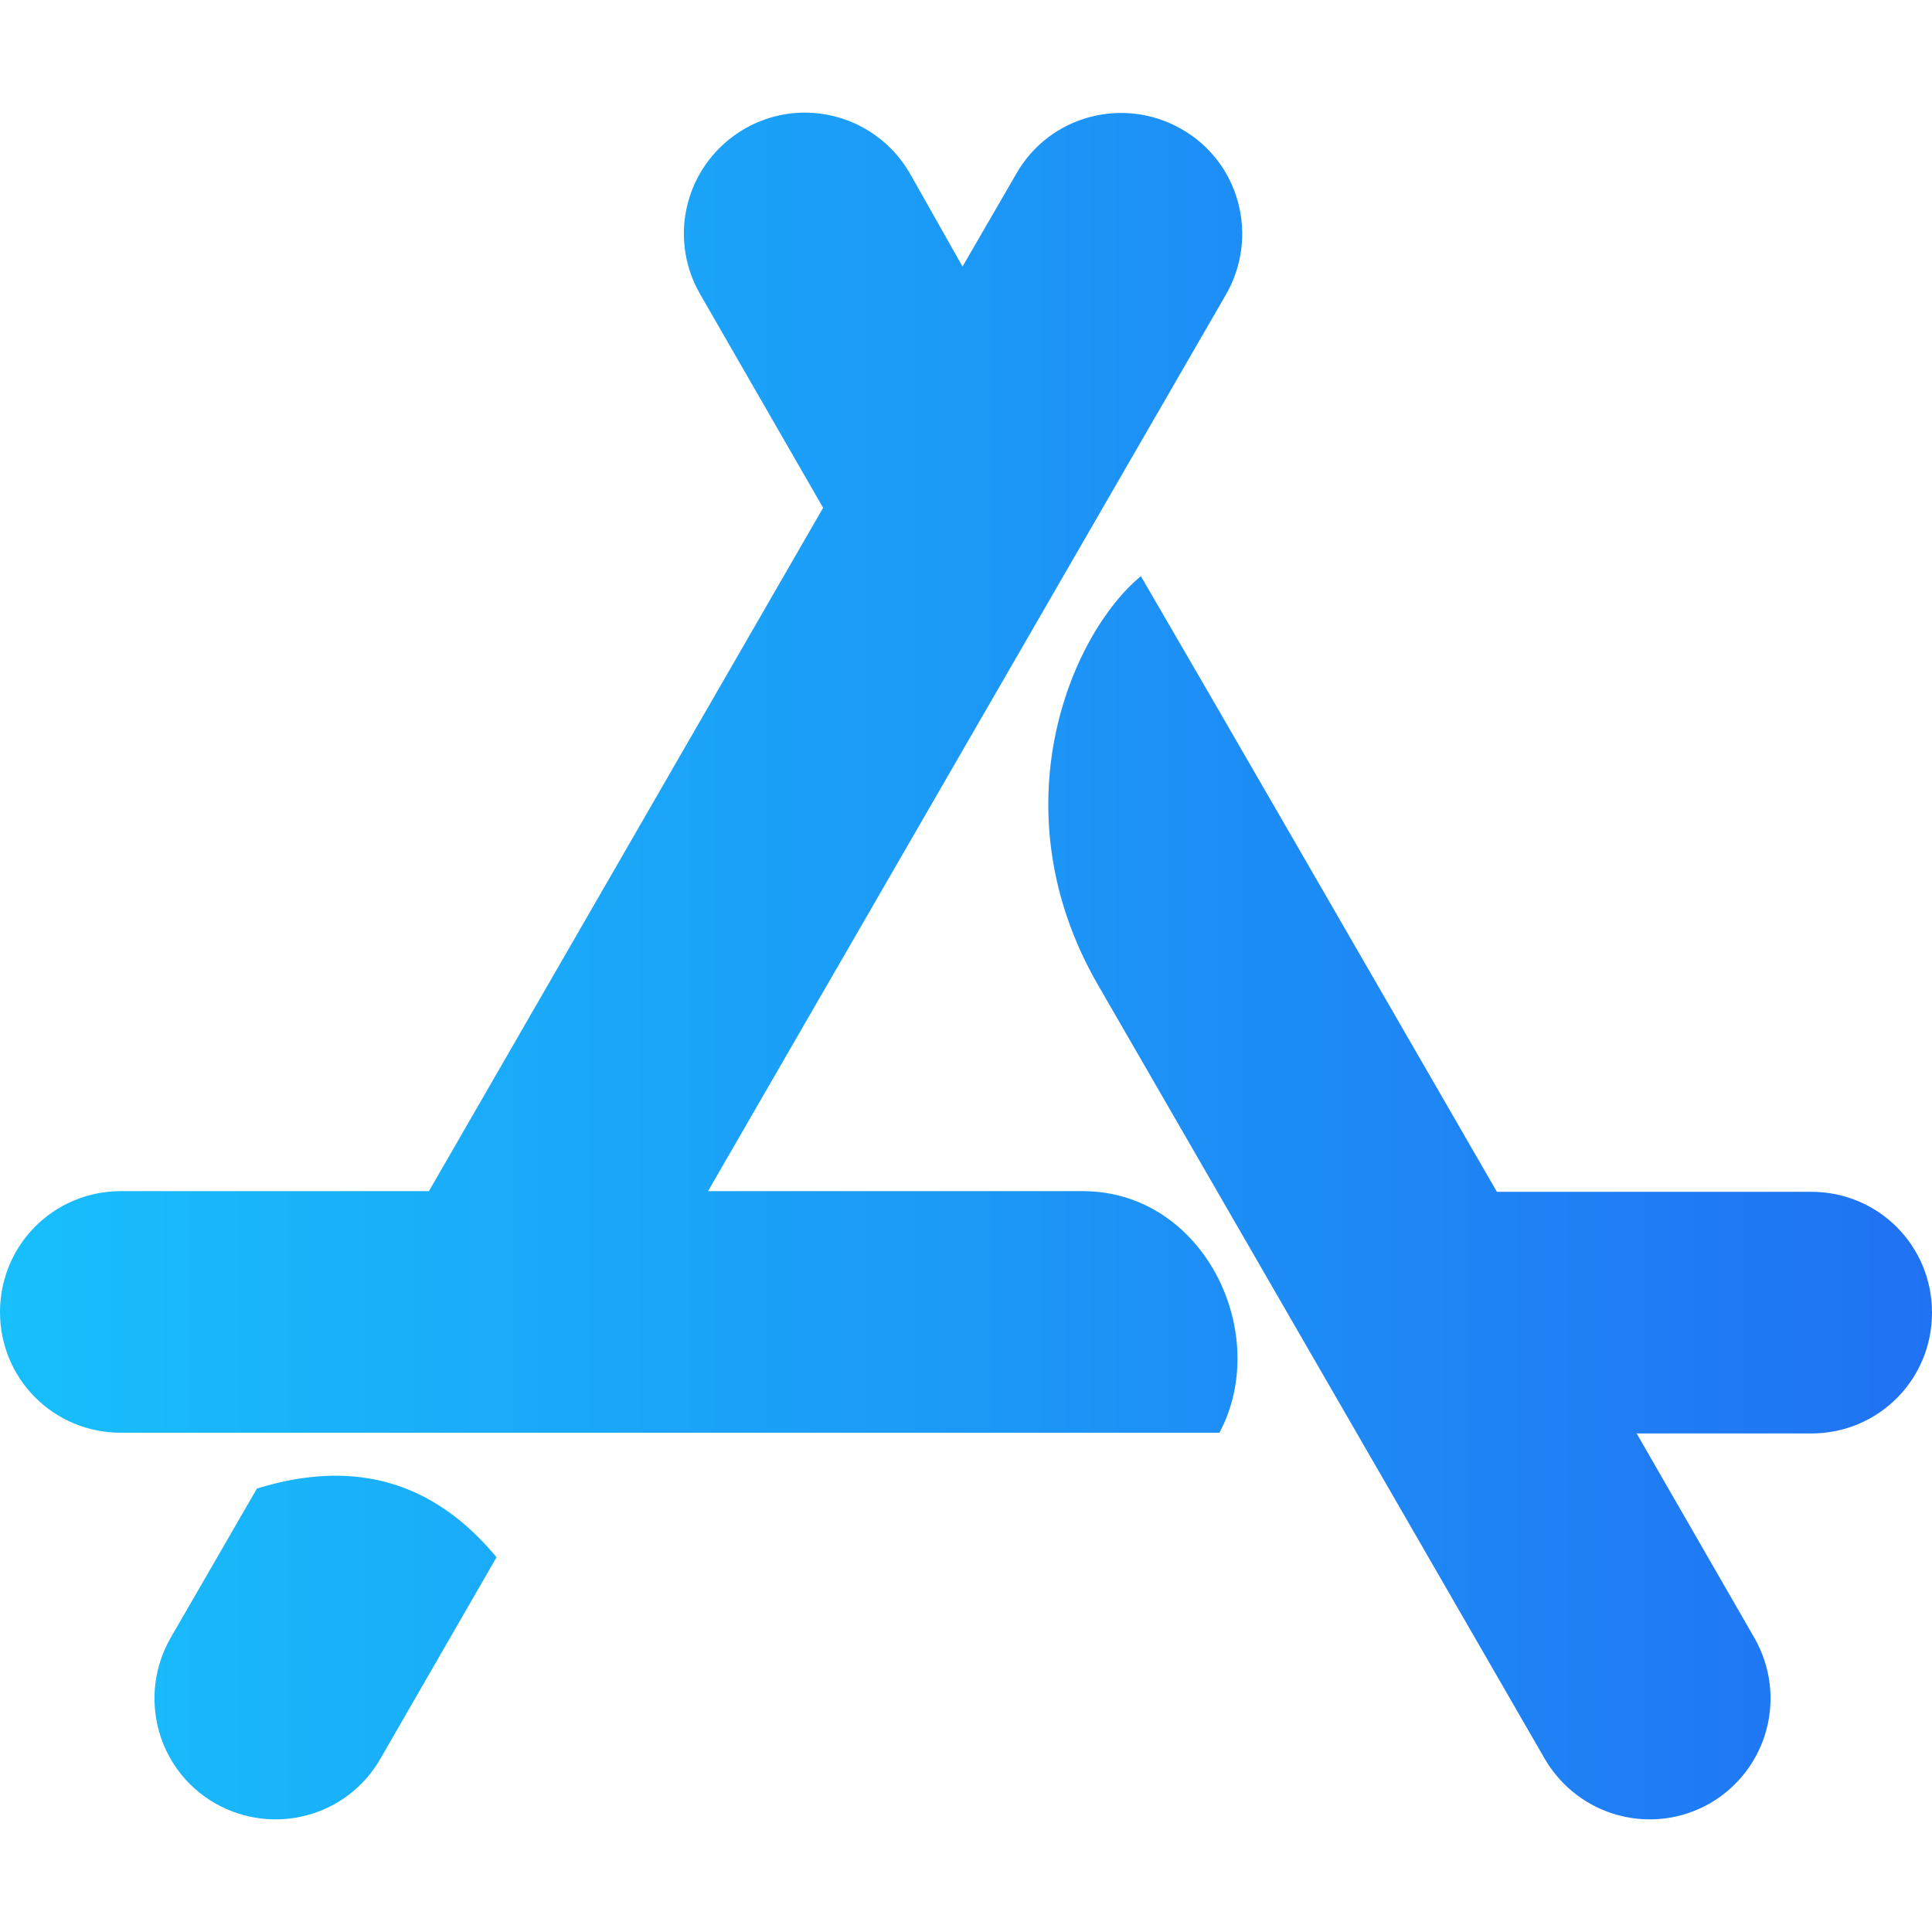
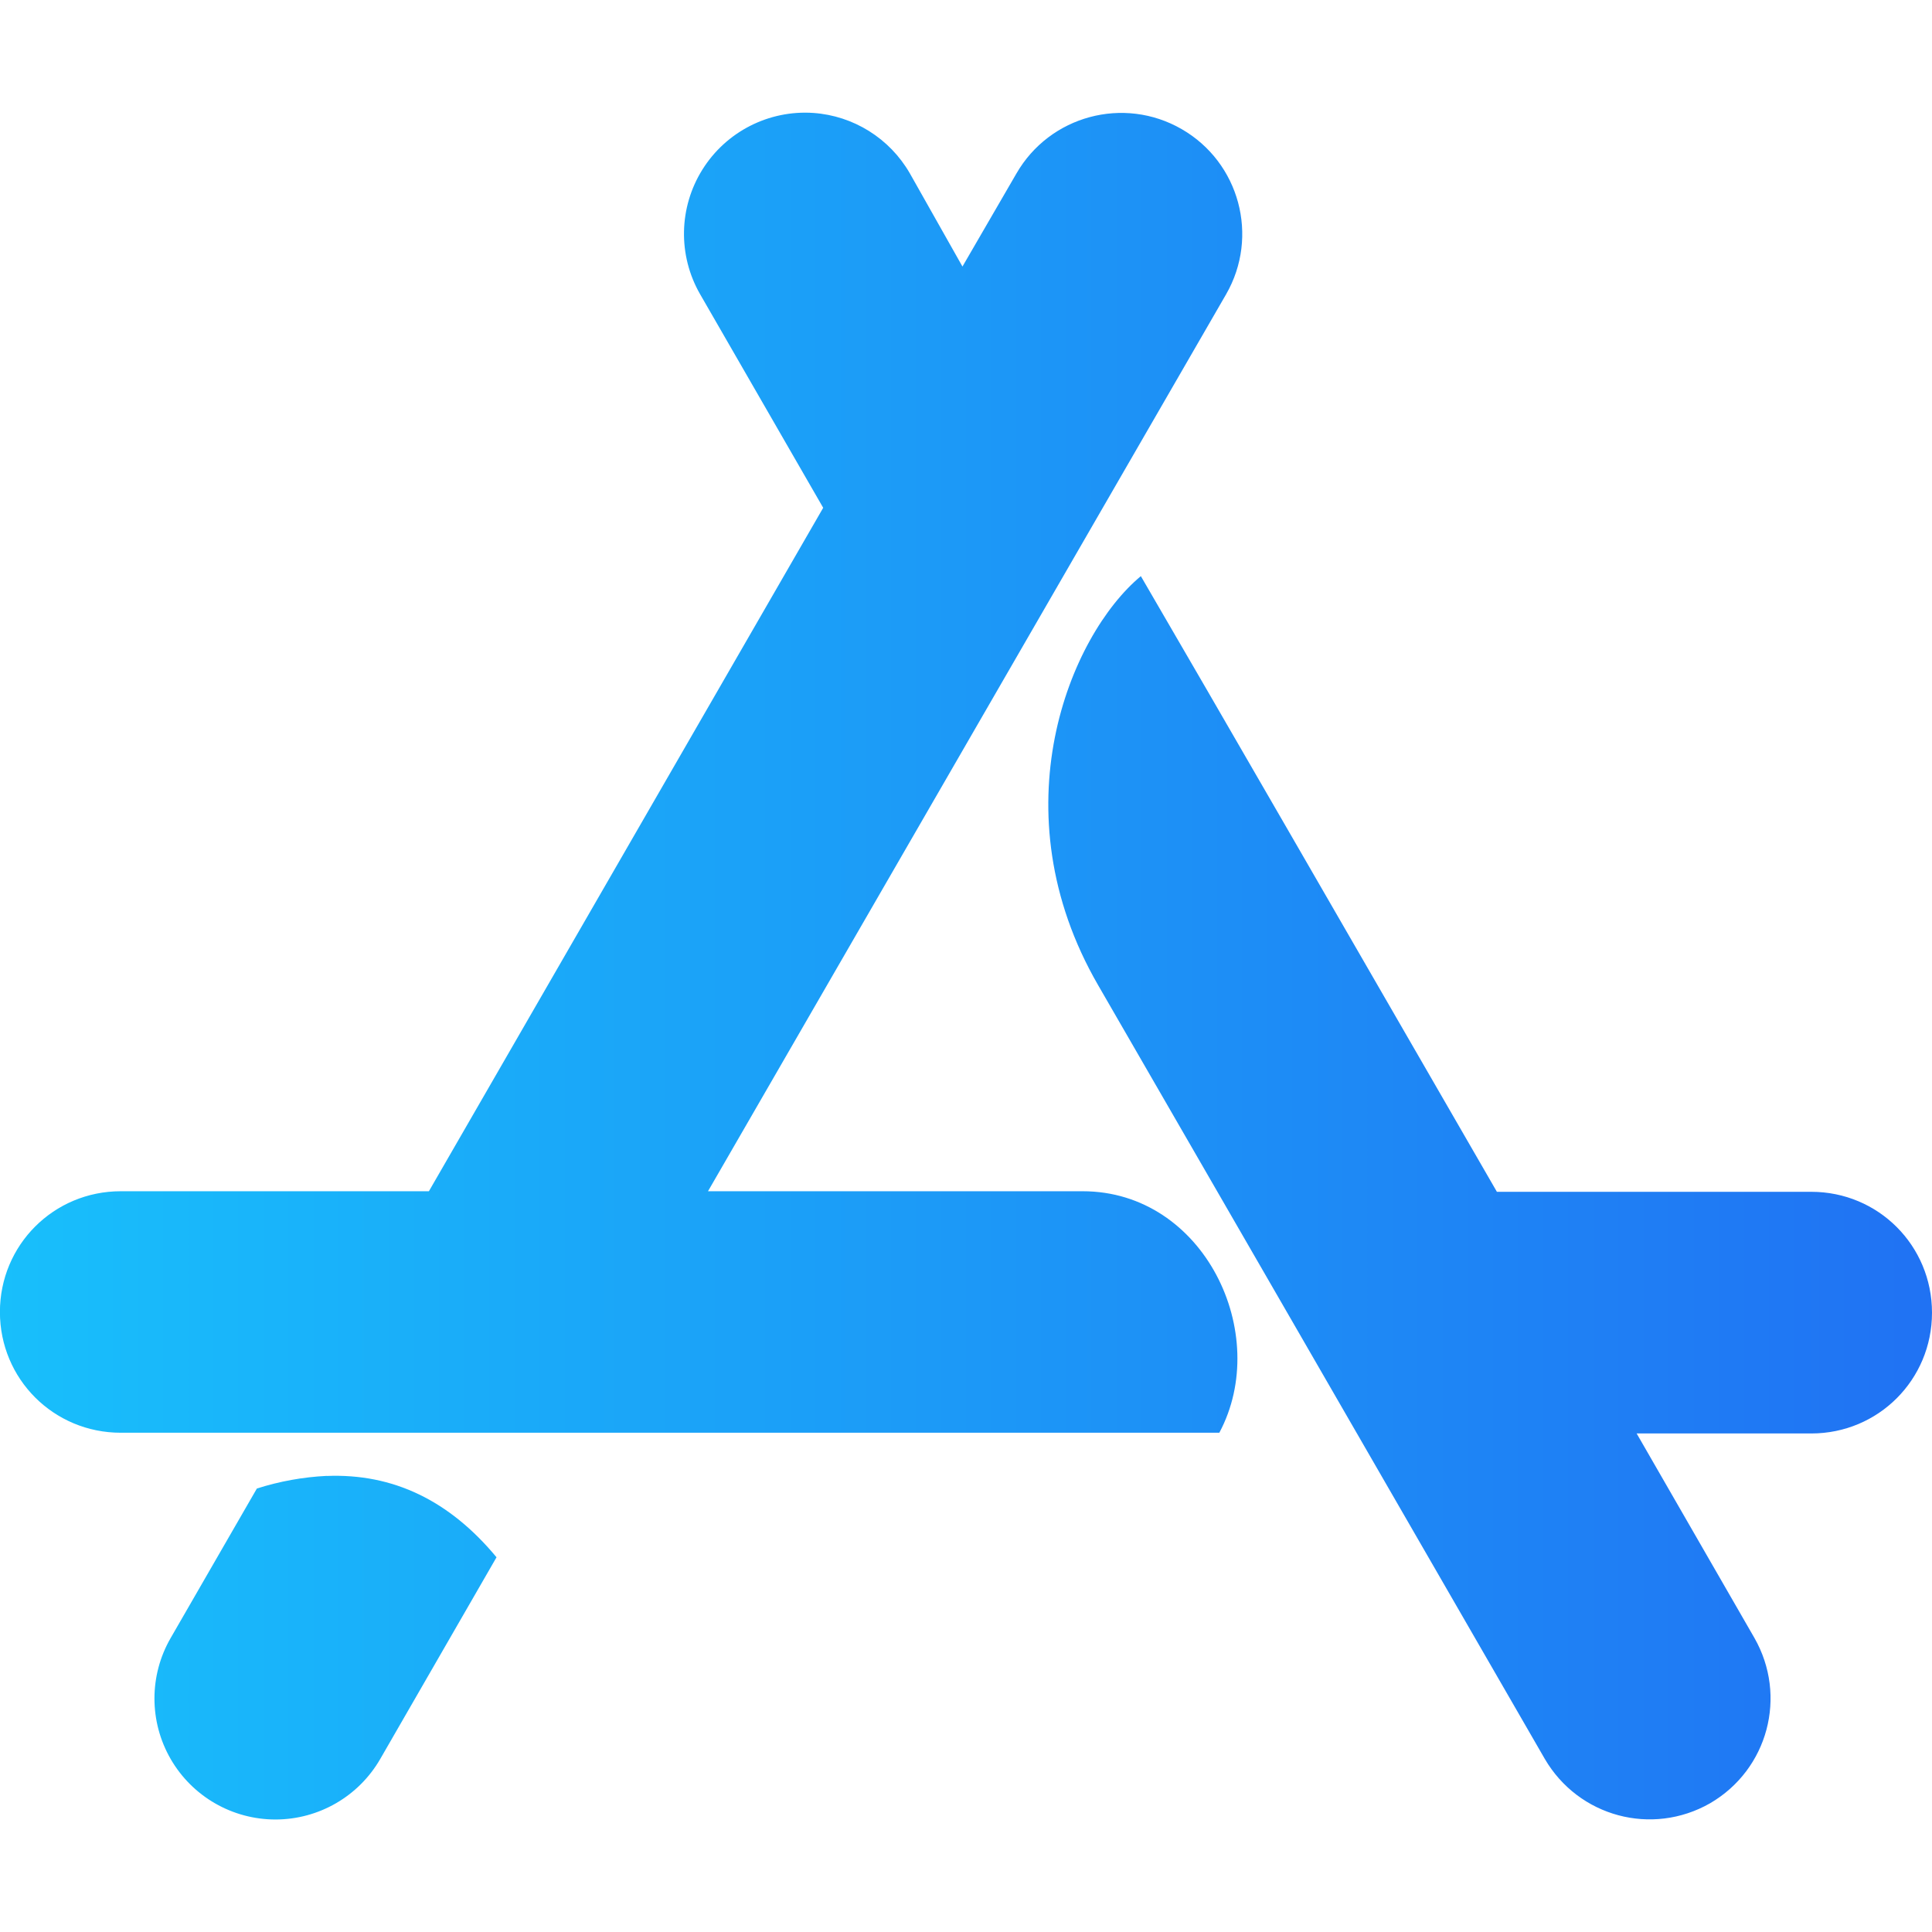
<svg xmlns="http://www.w3.org/2000/svg" viewBox="0 0 24 24">
  <defs>
-     <linearGradient gradientTransform="matrix(0.0412305 0 0 0.0412305 -4.39491 -4.26772)" gradientUnits="userSpaceOnUse" id="LinearGradient" x1="106.594" x2="688.688" y1="394.556" y2="394.556">
+     <linearGradient gradientTransform="translate(-4.395 -4.268) scale(.04123)" gradientUnits="userSpaceOnUse" id="a" x1="106.594" x2="688.688" y1="394.556" y2="394.556">
      <stop offset="0" stop-color="#18bffb" />
      <stop offset="1" stop-color="#2072f3" />
    </linearGradient>
  </defs>
-   <path d="M10.104 1.403C9.816 1.382 9.519 1.445 9.249 1.6C8.527 2.02 8.283 2.931 8.696 3.652L10.225 6.308L5.328 14.797L1.501 14.797C0.668 14.797 0 15.466 0 16.299C0 17.131 0.668 17.798 1.501 17.798L15.148 17.798C15.804 16.57 14.959 14.797 13.45 14.797L8.795 14.797L15.231 3.656C15.643 2.935 15.4 2.016 14.678 1.604C13.957 1.191 13.038 1.435 12.626 2.156L11.957 3.311L11.301 2.151C11.038 1.7 10.584 1.437 10.104 1.403ZM14.172 7.157C13.285 7.895 12.386 10.072 13.643 12.241C14.872 14.373 16.723 17.572 19.189 21.848C19.61 22.569 20.521 22.813 21.243 22.401C21.964 21.98 22.206 21.068 21.794 20.347L20.331 17.807L22.5 17.807C23.333 17.807 24 17.139 24 16.306C24 15.473 23.333 14.805 22.5 14.805L18.595 14.805C16.628 11.4 15.157 8.847 14.172 7.157ZM4.059 18.334C3.784 18.345 3.495 18.398 3.192 18.491L2.119 20.347C1.707 21.068 1.951 21.988 2.672 22.401C3.394 22.813 4.312 22.569 4.725 21.848L6.168 19.345C5.583 18.639 4.884 18.301 4.059 18.334Z" fill="url(#LinearGradient)" />
+   <path d="M10.104 1.403a1.505 1.505 0 0 0-1.408 2.25l1.53 2.655-4.898 8.49H1.5c-.833 0-1.501.668-1.501 1.5 0 .833.668 1.5 1.501 1.5h13.647c.656-1.228-.189-3-1.698-3H8.795l6.436-11.142a1.502 1.502 0 1 0-2.605-1.5l-.67 1.155-.655-1.16a1.505 1.505 0 0 0-1.197-.748Zm4.068 5.754c-.887.738-1.786 2.915-.529 5.084 1.23 2.132 3.08 5.331 5.546 9.607.42.721 1.332.965 2.054.553.721-.42.963-1.333.551-2.054l-1.463-2.54h2.17c.832 0 1.499-.668 1.499-1.5 0-.834-.667-1.502-1.5-1.502h-3.905c-1.967-3.405-3.438-5.958-4.423-7.648ZM4.059 18.334a3.395 3.395 0 0 0-.868.157L2.12 20.348a1.503 1.503 0 1 0 2.605 1.5l1.443-2.503c-.585-.705-1.284-1.043-2.11-1.01Z" fill="url(#a)" />
</svg>
